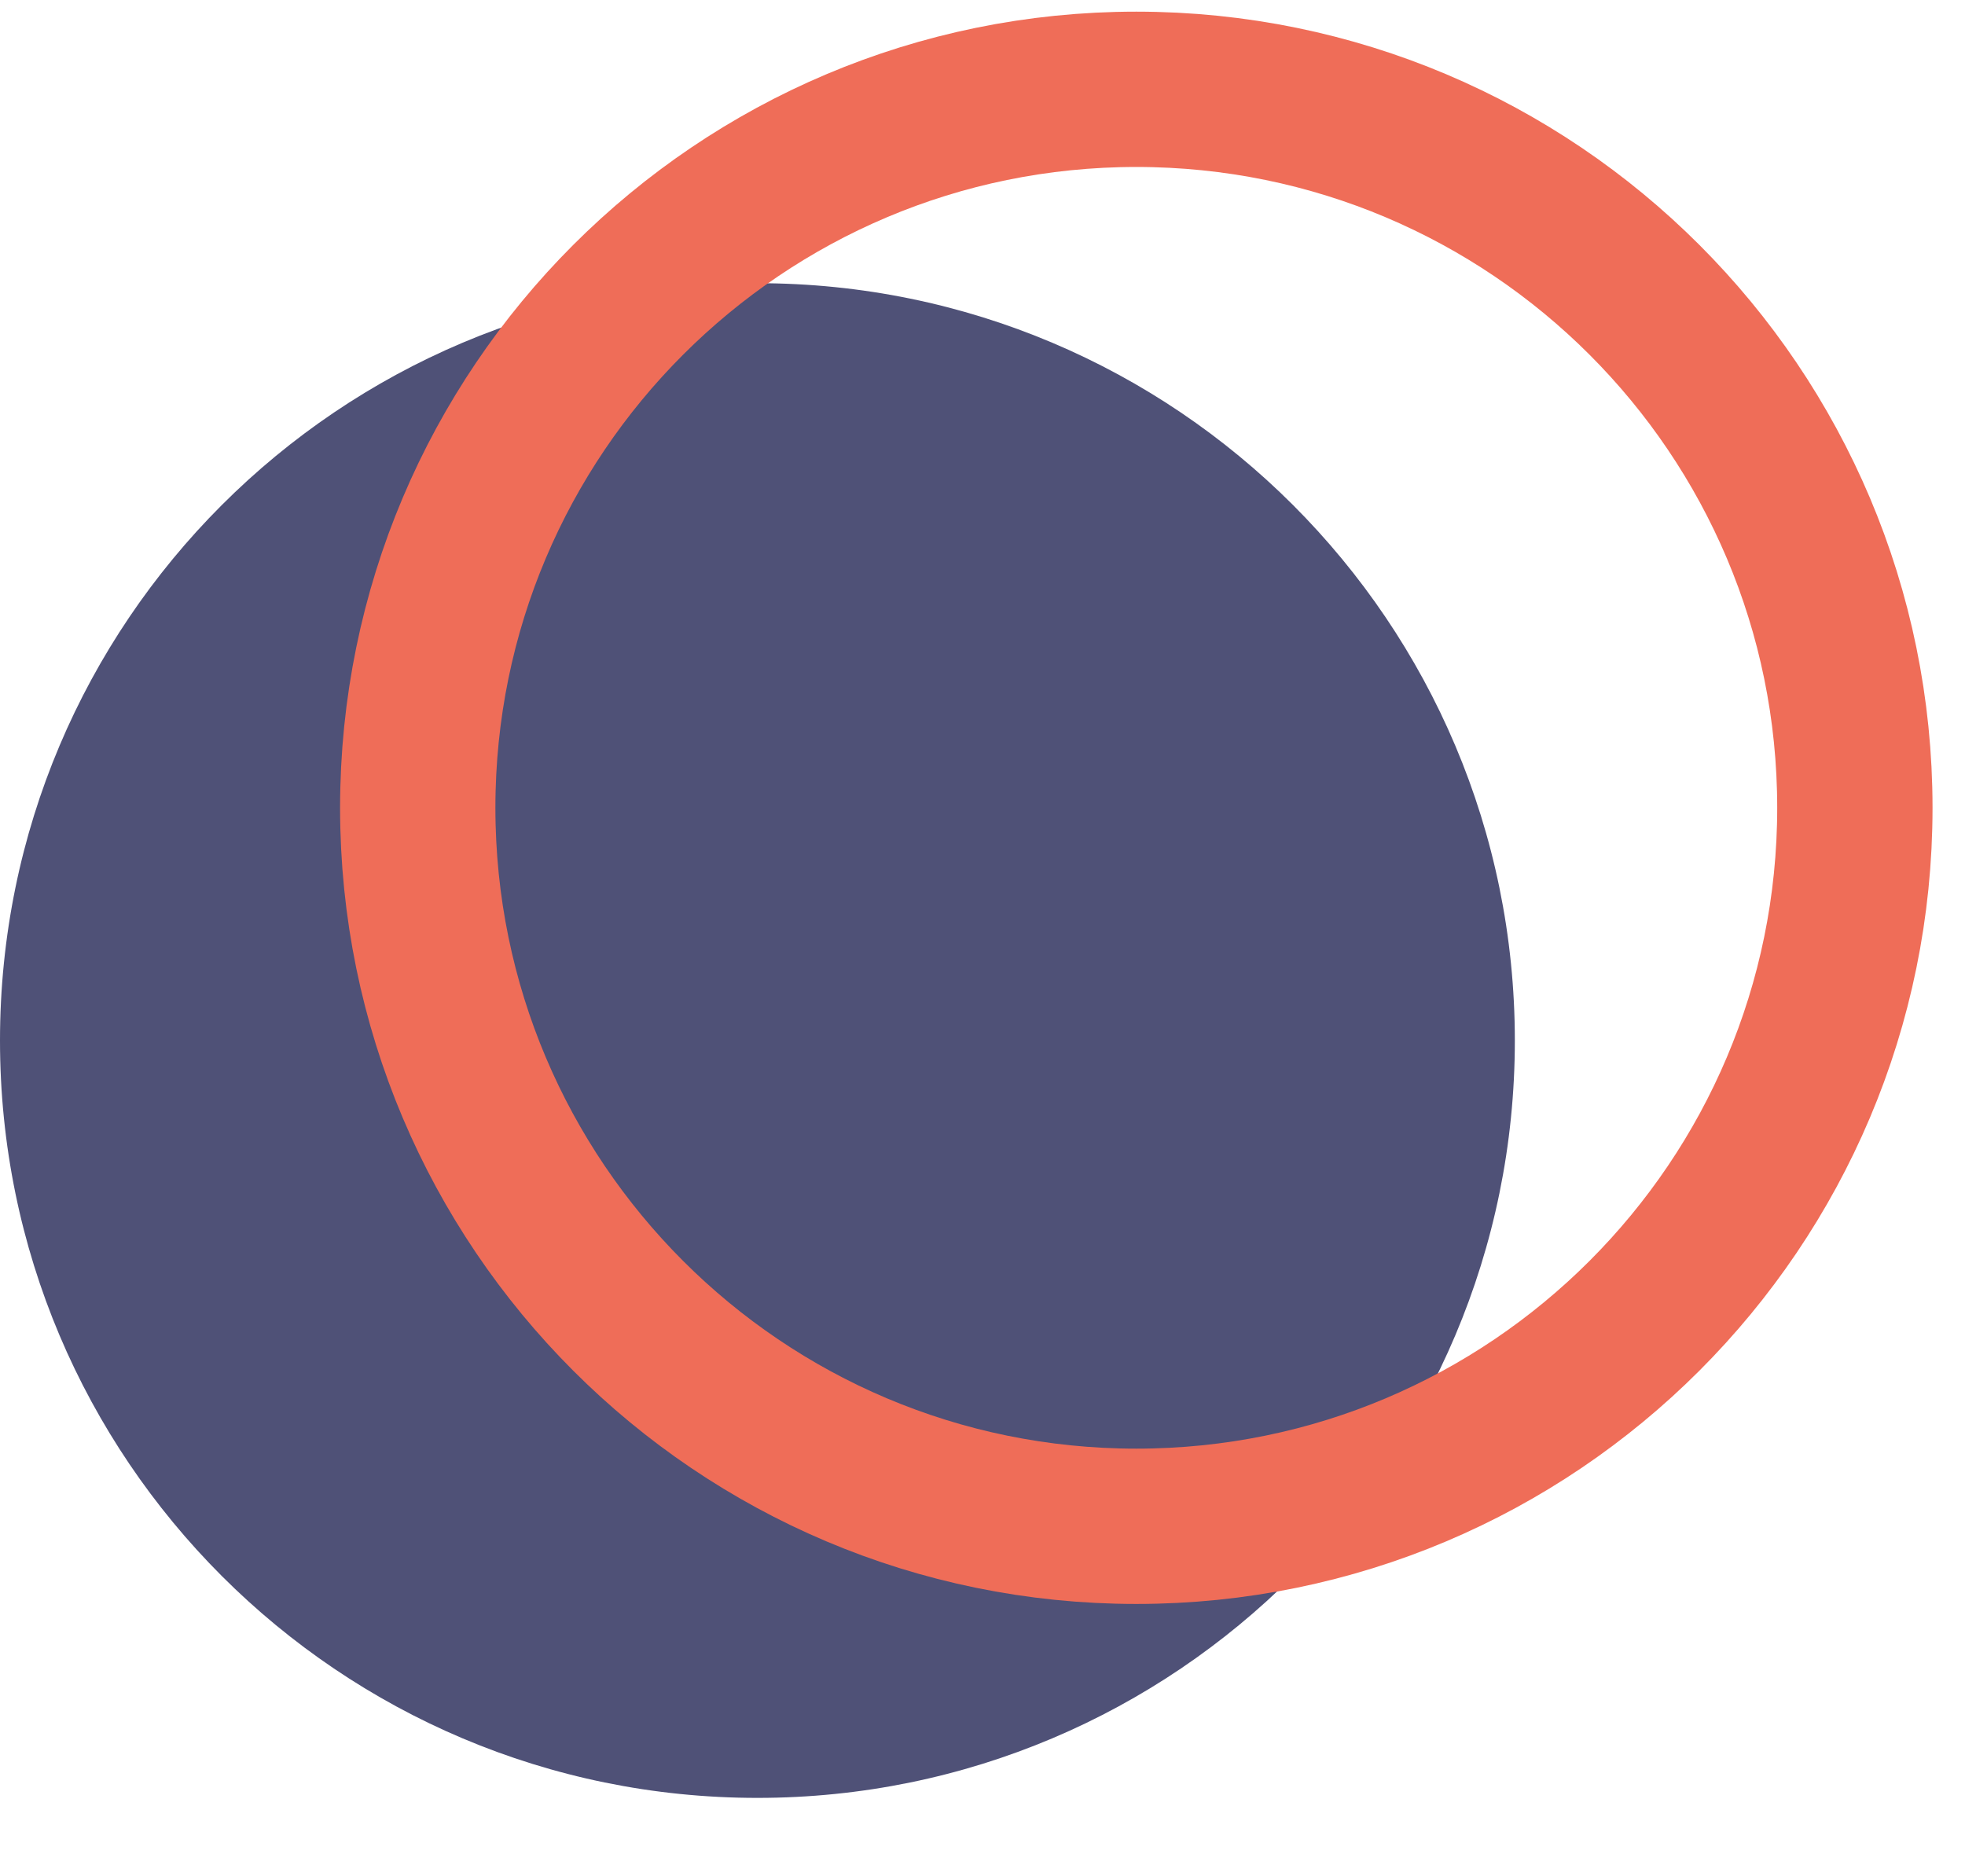
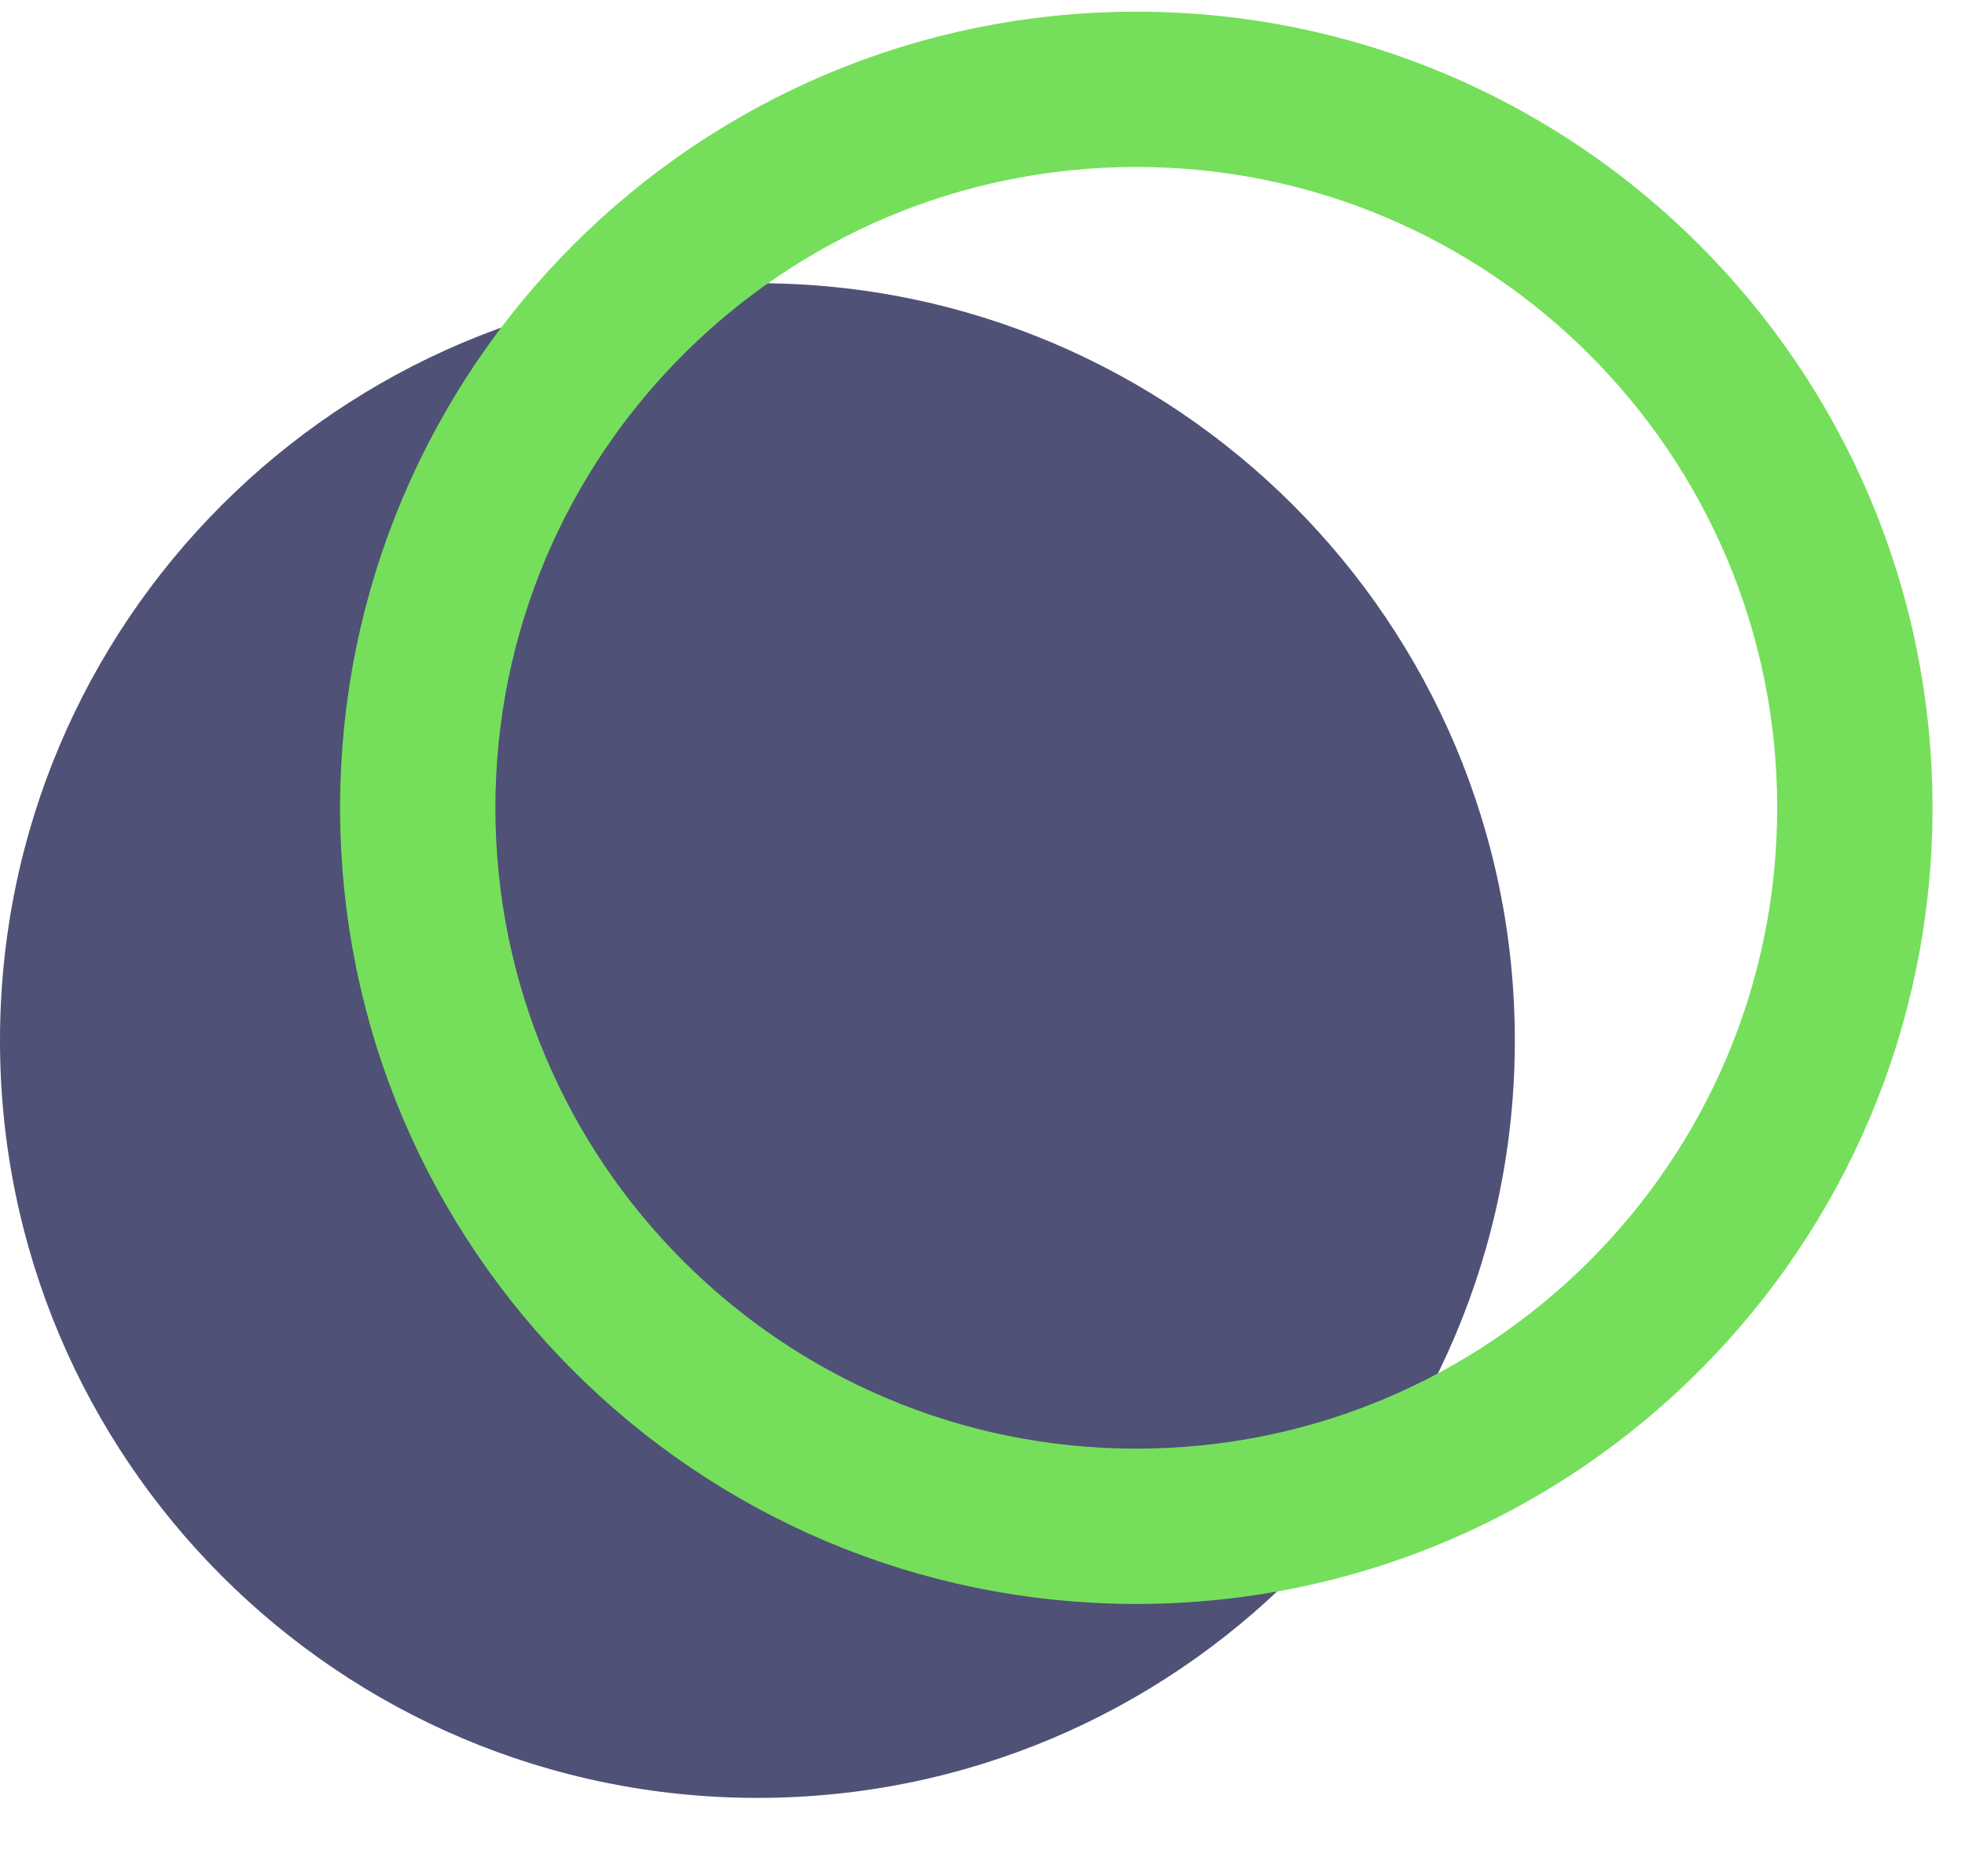
<svg xmlns="http://www.w3.org/2000/svg" width="22" height="21" viewBox="0 0 22 21" fill="none">
  <path d="M8.48 20.131C13.163 20.131 16.96 16.334 16.96 11.651C16.96 6.967 13.163 3.171 8.48 3.171C3.797 3.171 0 6.967 0 11.651C0 16.334 3.797 20.131 8.48 20.131Z" fill="#4F5177" />
-   <path d="M20.767 9.045C20.767 13.488 17.165 17.09 12.722 17.09C8.279 17.09 4.677 13.488 4.677 9.045C4.677 4.602 8.279 1 12.722 1C17.165 1 20.767 4.602 20.767 9.045Z" stroke="#EF6D58" stroke-width="1.739" />
+   <path d="M20.767 9.045C20.767 13.488 17.165 17.09 12.722 17.09C8.279 17.09 4.677 13.488 4.677 9.045C4.677 4.602 8.279 1 12.722 1C17.165 1 20.767 4.602 20.767 9.045Z" stroke="#75DF5B" stroke-width="1.739" />
</svg>
